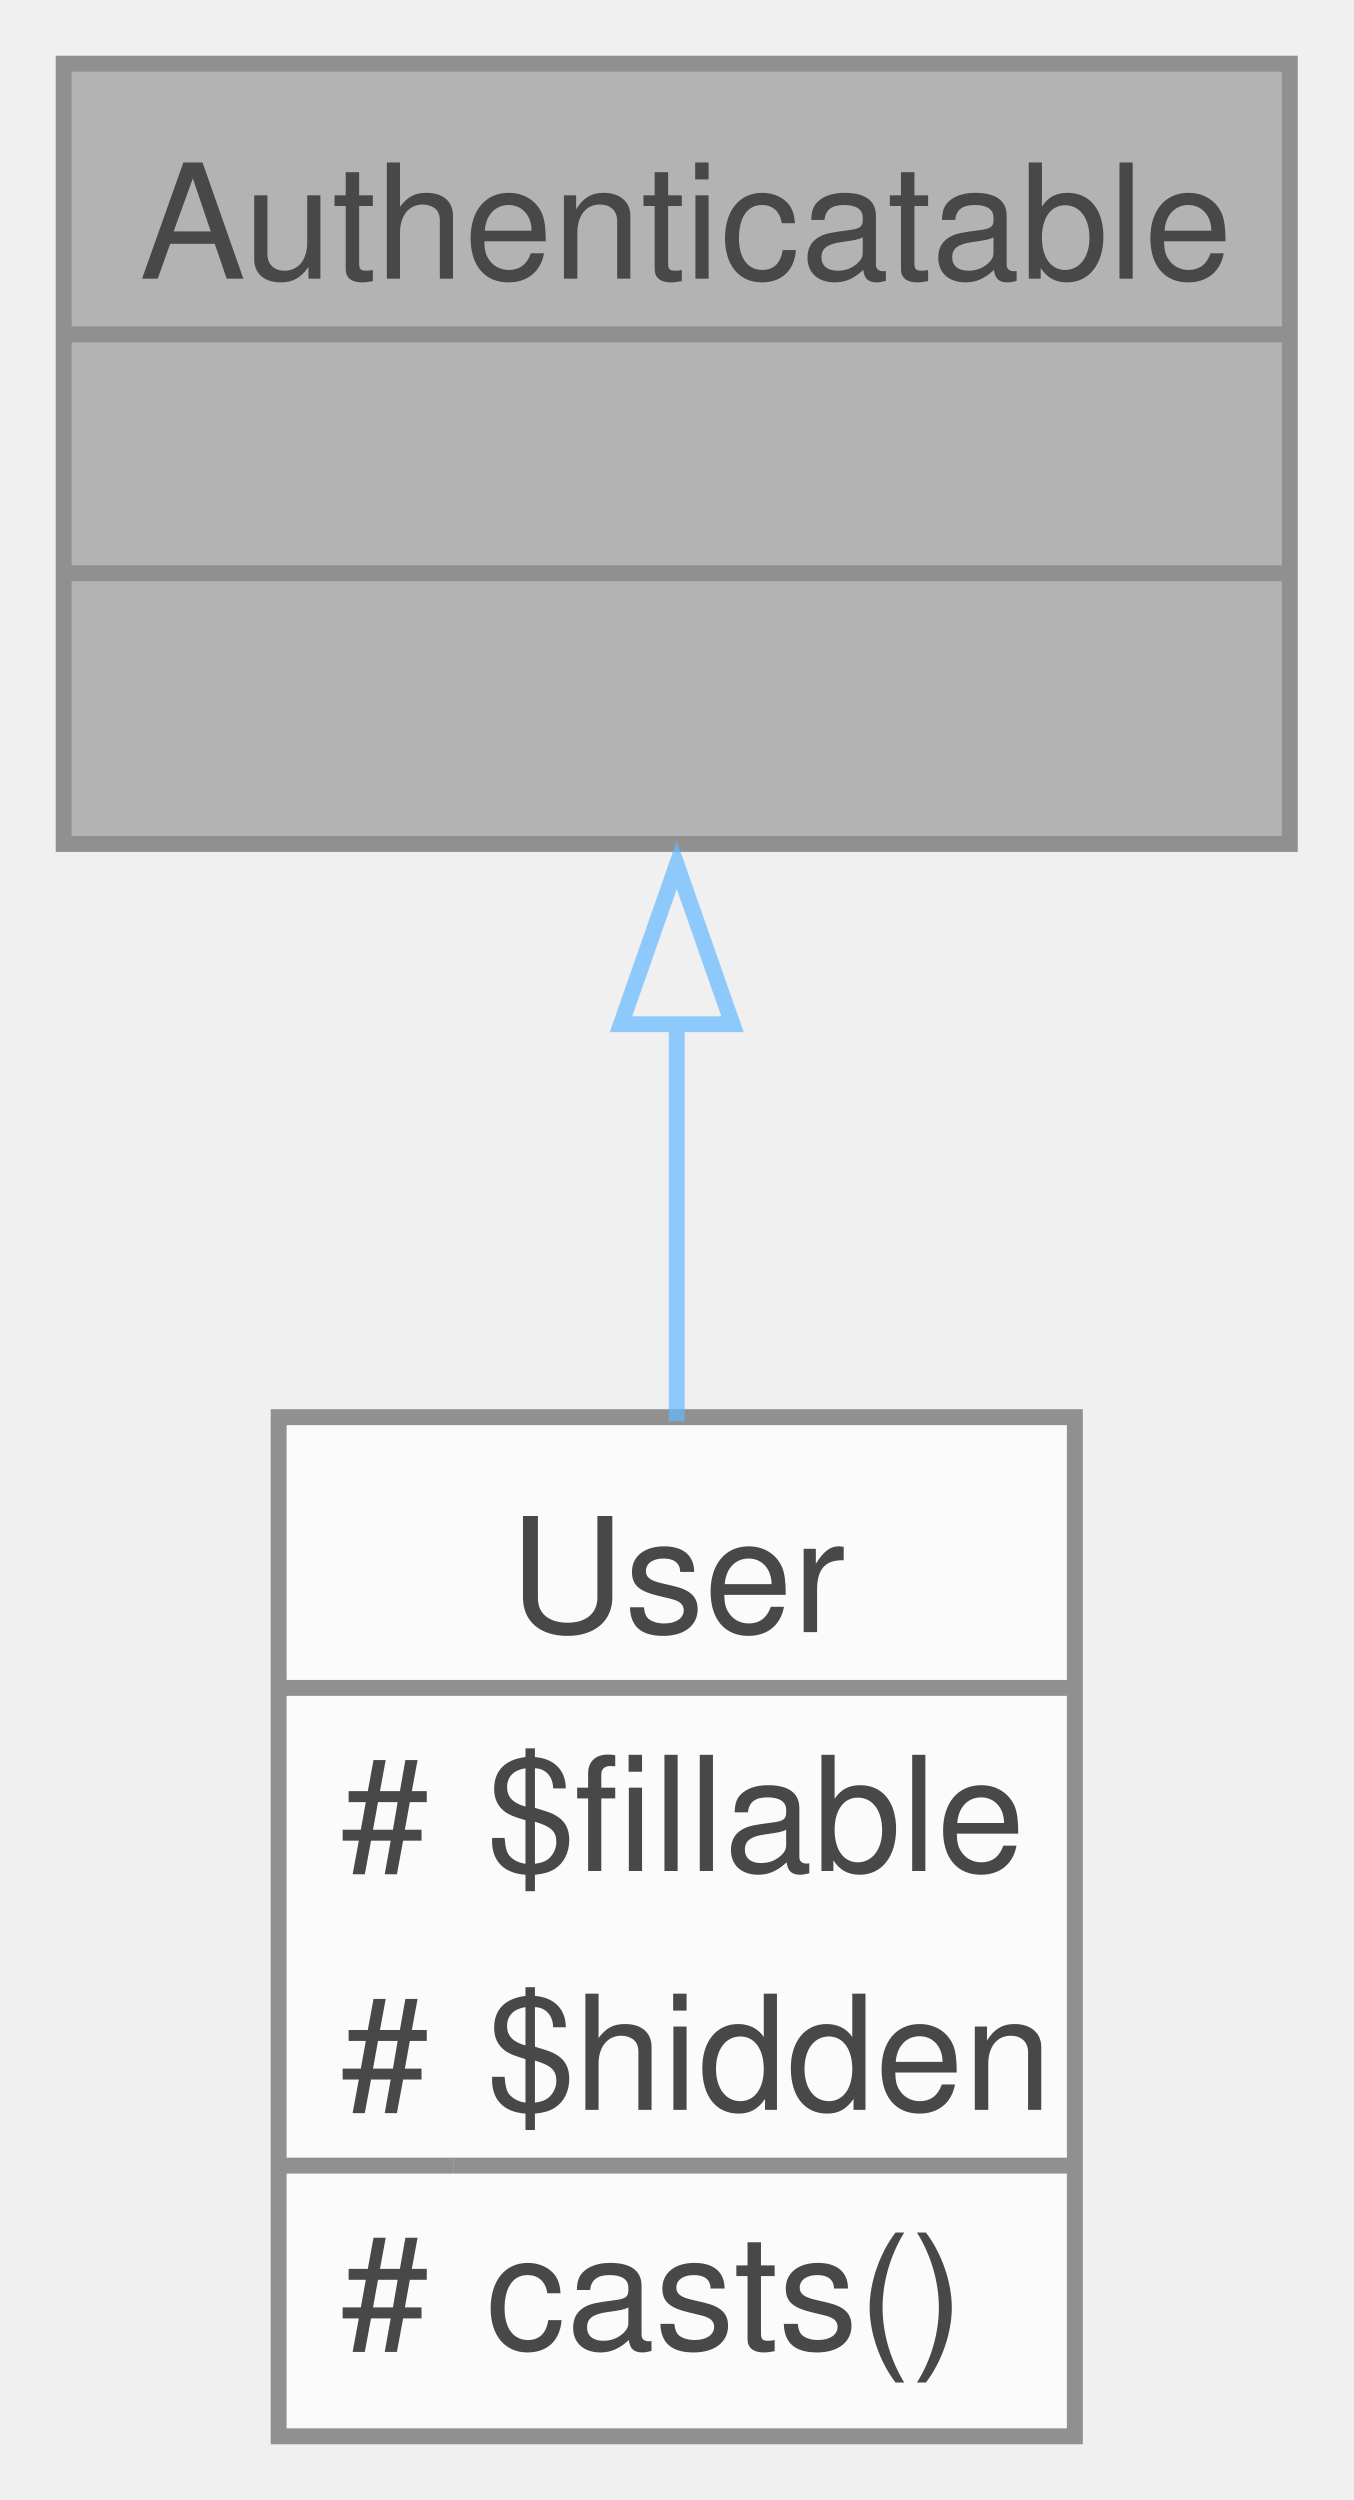
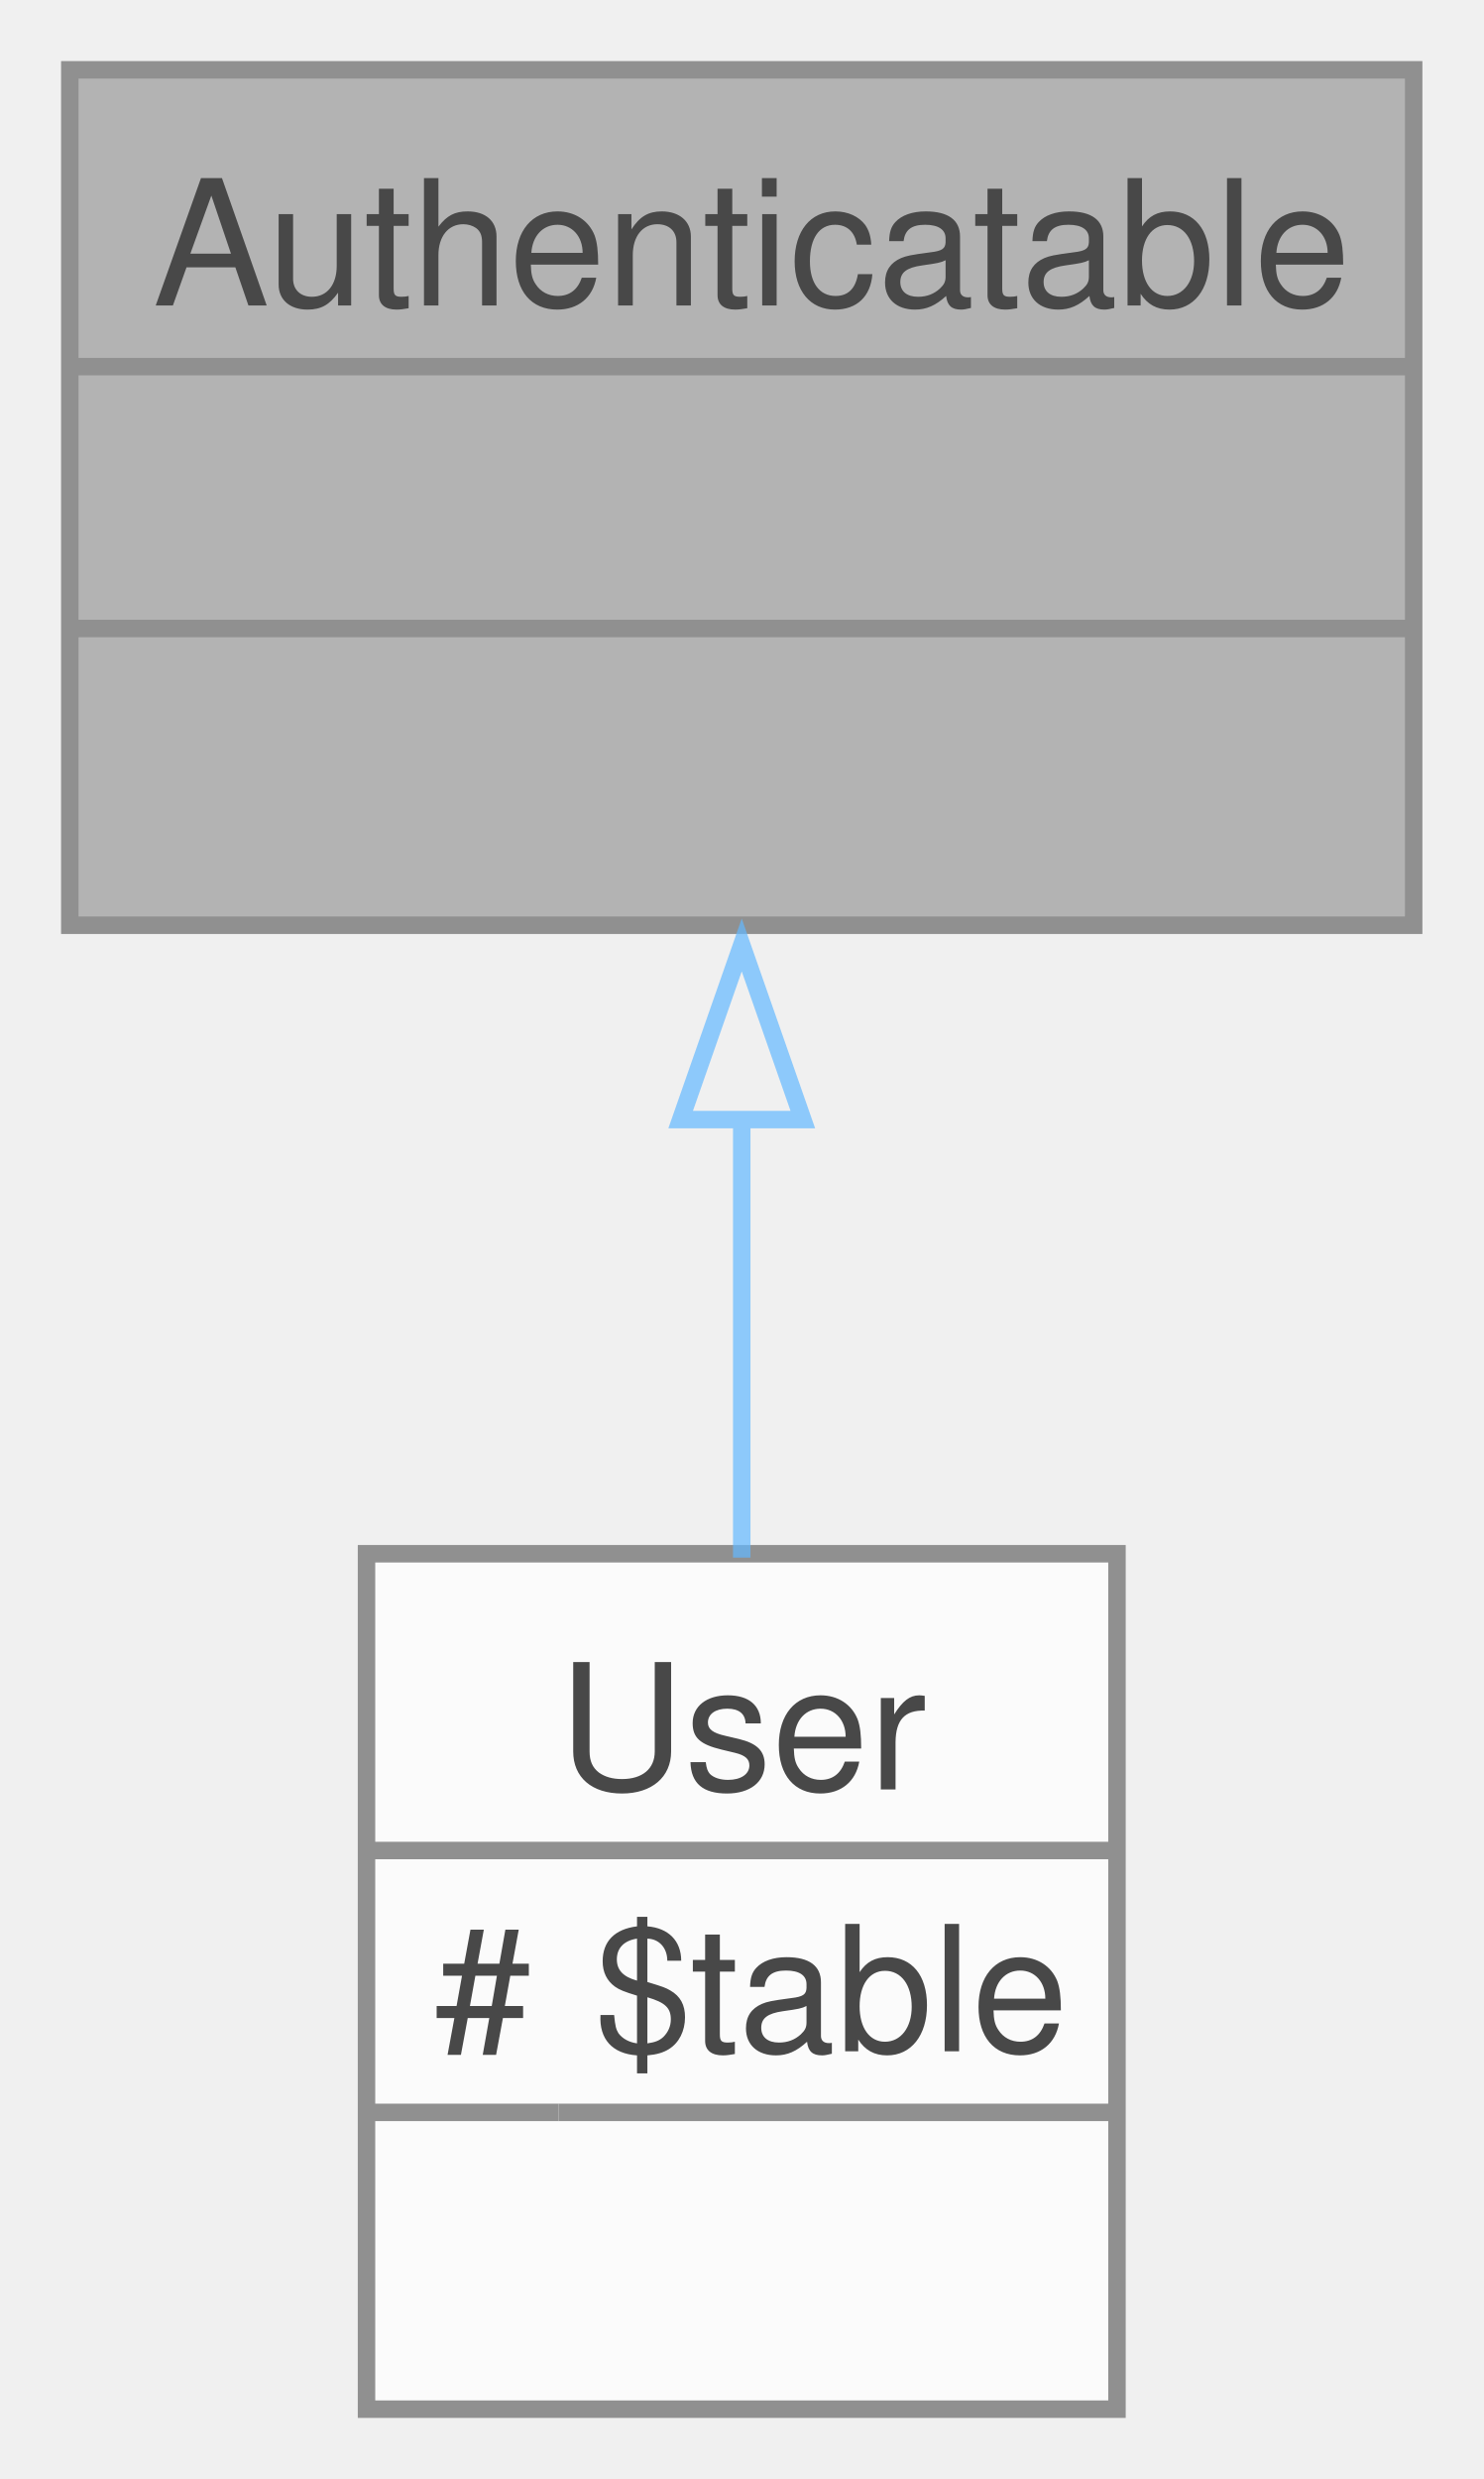
- <svg xmlns="http://www.w3.org/2000/svg" xmlns:xlink="http://www.w3.org/1999/xlink" width="85pt" height="157pt" viewBox="0.00 0.00 85.00 157.00">
+ <svg xmlns="http://www.w3.org/2000/svg" xmlns:xlink="http://www.w3.org/1999/xlink" width="85pt" height="142pt" viewBox="0.00 0.00 85.00 142.00">
  <svg id="main" version="1.1" xml:space="preserve">
    <style type="text/css">
.node, .edge {opacity: 0.7;}
.node.selected, .edge.selected {opacity: 1;}
.edge:hover path { stroke: red; }
.edge:hover polygon { stroke: red; fill: red; }
</style>
    <svg id="graph" class="graph">
-       <g id="graph0" class="graph" transform="scale(1 1) rotate(0) translate(4 153)">
+       <g id="graph0" class="graph" transform="scale(1 1) rotate(0) translate(4 138)">
        <g id="Node000001" class="node">
          <g id="a_Node000001">
            <a xlink:title=" ">
-               <polygon fill="#999999" stroke="none" points="77,-149 0,-149 0,-100 77,-100 77,-149" />
-               <text text-anchor="start" x="4.75" y="-135.5" font-family="Helvetica,sans-Serif" font-size="10.00">Authenticatable</text>
-               <text text-anchor="start" x="37" y="-120.5" font-family="Helvetica,sans-Serif" font-size="10.00"> </text>
+               <polygon fill="#999999" stroke="none" points="77,-134 0,-134 0,-85 77,-85 77,-134" />
+               <text text-anchor="start" x="4.75" y="-120.5" font-family="Helvetica,sans-Serif" font-size="10.00">Authenticatable</text>
              <text text-anchor="start" x="37" y="-105.5" font-family="Helvetica,sans-Serif" font-size="10.00"> </text>
-               <polygon fill="#666666" stroke="#666666" points="0,-132 0,-132 77,-132 77,-132 0,-132" />
+               <text text-anchor="start" x="37" y="-90.5" font-family="Helvetica,sans-Serif" font-size="10.00"> </text>
              <polygon fill="#666666" stroke="#666666" points="0,-117 0,-117 77,-117 77,-117 0,-117" />
-               <polygon fill="none" stroke="#666666" points="0,-100 0,-149 77,-149 77,-100 0,-100" />
+               <polygon fill="#666666" stroke="#666666" points="0,-102 0,-102 77,-102 77,-102 0,-102" />
+               <polygon fill="none" stroke="#666666" points="0,-85 0,-134 77,-134 77,-85 0,-85" />
            </a>
          </g>
        </g>
        <g id="Node000002" class="node">
          <g id="a_Node000002">
            <a xlink:href="class_app_1_1_models_1_1_user.html" target="_top" xlink:title=" ">
-               <polygon fill="white" stroke="none" points="63.5,-64 13.5,-64 13.5,0 63.5,0 63.5,-64" />
-               <text text-anchor="start" x="28" y="-50.5" font-family="Helvetica,sans-Serif" font-size="10.00">User</text>
-               <text text-anchor="start" x="17.38" y="-35.5" font-family="Helvetica,sans-Serif" font-size="10.00">#</text>
-               <text text-anchor="start" x="26.5" y="-35.5" font-family="Helvetica,sans-Serif" font-size="10.00">$fillable</text>
-               <text text-anchor="start" x="17.38" y="-20.5" font-family="Helvetica,sans-Serif" font-size="10.00">#</text>
-               <text text-anchor="start" x="26.5" y="-20.5" font-family="Helvetica,sans-Serif" font-size="10.00">$hidden</text>
-               <text text-anchor="start" x="17.38" y="-5.5" font-family="Helvetica,sans-Serif" font-size="10.00">#</text>
-               <text text-anchor="start" x="26.5" y="-5.5" font-family="Helvetica,sans-Serif" font-size="10.00">casts()</text>
-               <polygon fill="#666666" stroke="#666666" points="13.5,-47 13.5,-47 63.5,-47 63.5,-47 13.5,-47" />
-               <polygon fill="#666666" stroke="#666666" points="13.5,-17 13.5,-17 24.5,-17 24.5,-17 13.5,-17" />
-               <polygon fill="#666666" stroke="#666666" points="24.5,-17 24.5,-17 63.5,-17 63.5,-17 24.5,-17" />
-               <polygon fill="none" stroke="#666666" points="13.5,0 13.5,-64 63.5,-64 63.5,0 13.5,0" />
+               <polygon fill="white" stroke="none" points="60,-49 17,-49 17,0 60,0 60,-49" />
+               <text text-anchor="start" x="28" y="-35.5" font-family="Helvetica,sans-Serif" font-size="10.00">User</text>
+               <text text-anchor="start" x="20.88" y="-20.5" font-family="Helvetica,sans-Serif" font-size="10.00">#</text>
+               <text text-anchor="start" x="30" y="-20.5" font-family="Helvetica,sans-Serif" font-size="10.00">$table</text>
+               <text text-anchor="start" x="37" y="-5.5" font-family="Helvetica,sans-Serif" font-size="10.00"> </text>
+               <polygon fill="#666666" stroke="#666666" points="17,-32 17,-32 60,-32 60,-32 17,-32" />
+               <polygon fill="#666666" stroke="#666666" points="17,-17 17,-17 28,-17 28,-17 17,-17" />
+               <polygon fill="#666666" stroke="#666666" points="28,-17 28,-17 60,-17 60,-17 28,-17" />
+               <polygon fill="none" stroke="#666666" points="17,0 17,-49 60,-49 60,0 17,0" />
            </a>
          </g>
        </g>
        <g id="edge1_Node000001_Node000002" class="edge">
          <g id="a_edge1_Node000001_Node000002">
            <a xlink:title=" ">
-               <path fill="none" stroke="#63b8ff" d="M38.5,-88.93C38.5,-80.64 38.5,-71.84 38.5,-63.74" />
-               <polygon fill="none" stroke="#63b8ff" points="35,-88.68 38.5,-98.68 42,-88.68 35,-88.68" />
+               <path fill="none" stroke="#63b8ff" d="M38.5,-74.14C38.5,-65.6 38.5,-56.65 38.5,-48.78" />
+               <polygon fill="none" stroke="#63b8ff" points="35,-73.87 38.5,-83.87 42,-73.87 35,-73.87" />
            </a>
          </g>
        </g>
      </g>
    </svg>
  </svg>
  <style type="text/css">

[data-mouse-over-selected='false'] { opacity: 0.7; }
[data-mouse-over-selected='true']  { opacity: 1.0; }

</style>
</svg>
